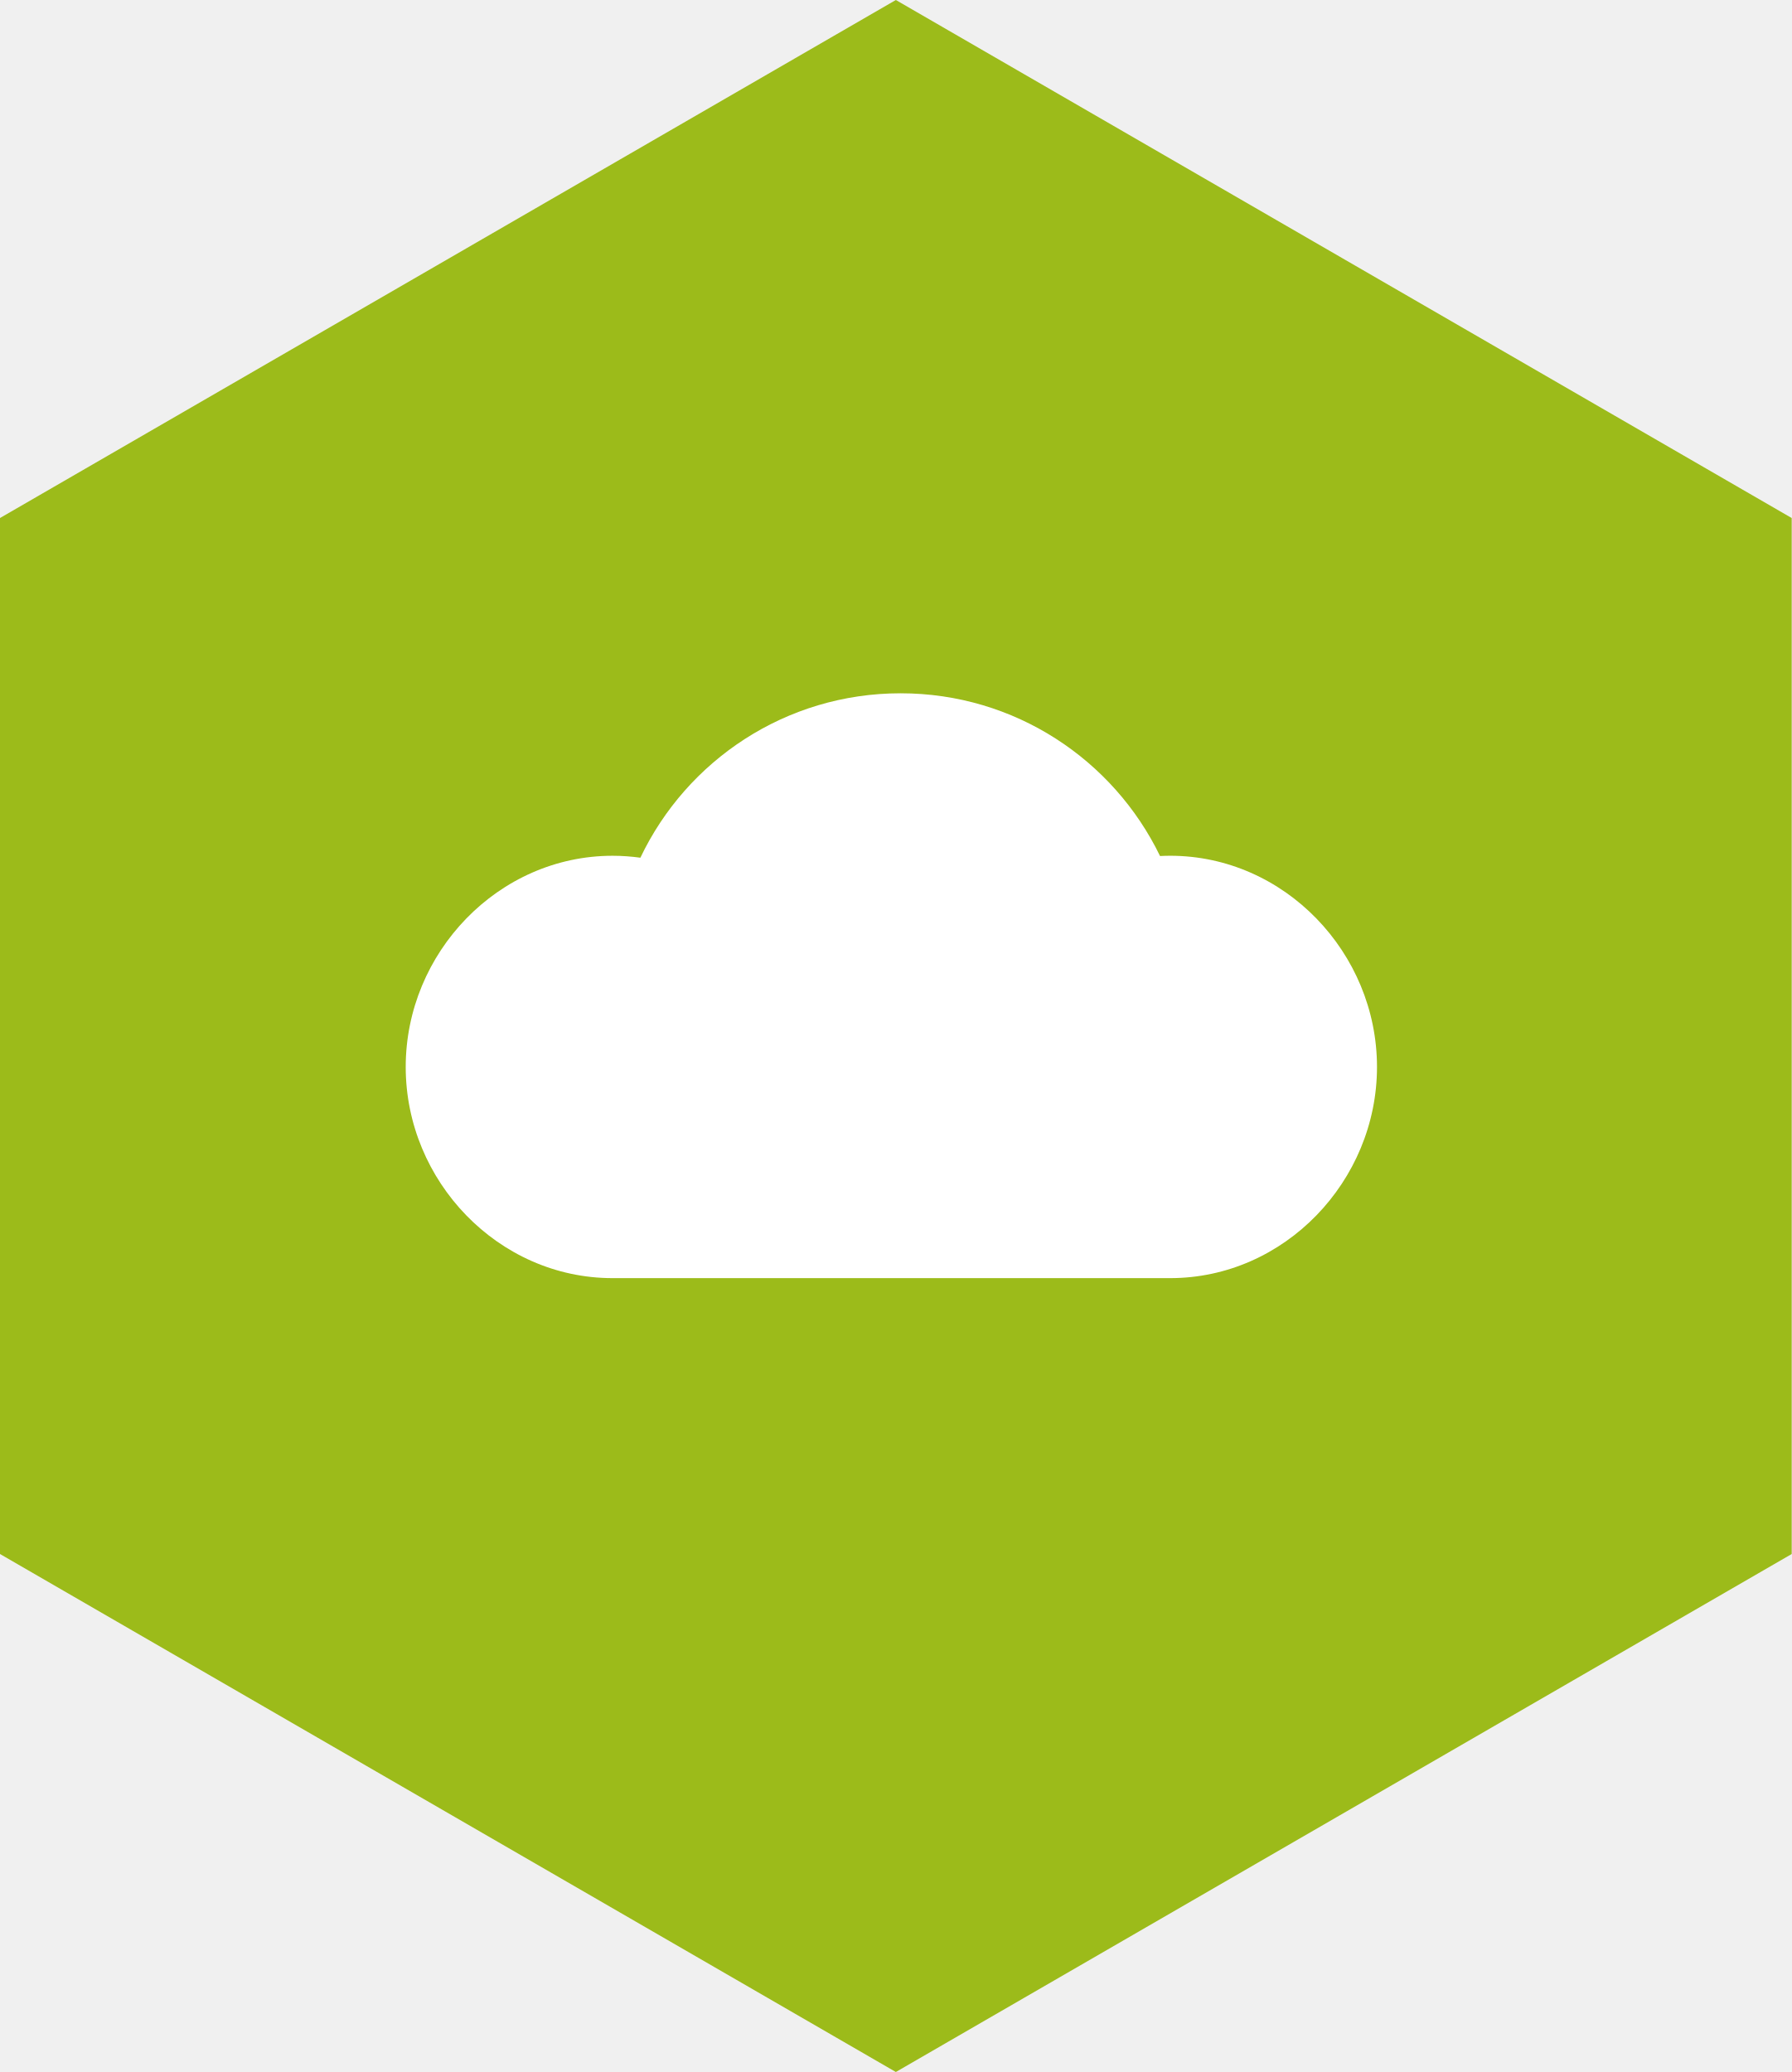
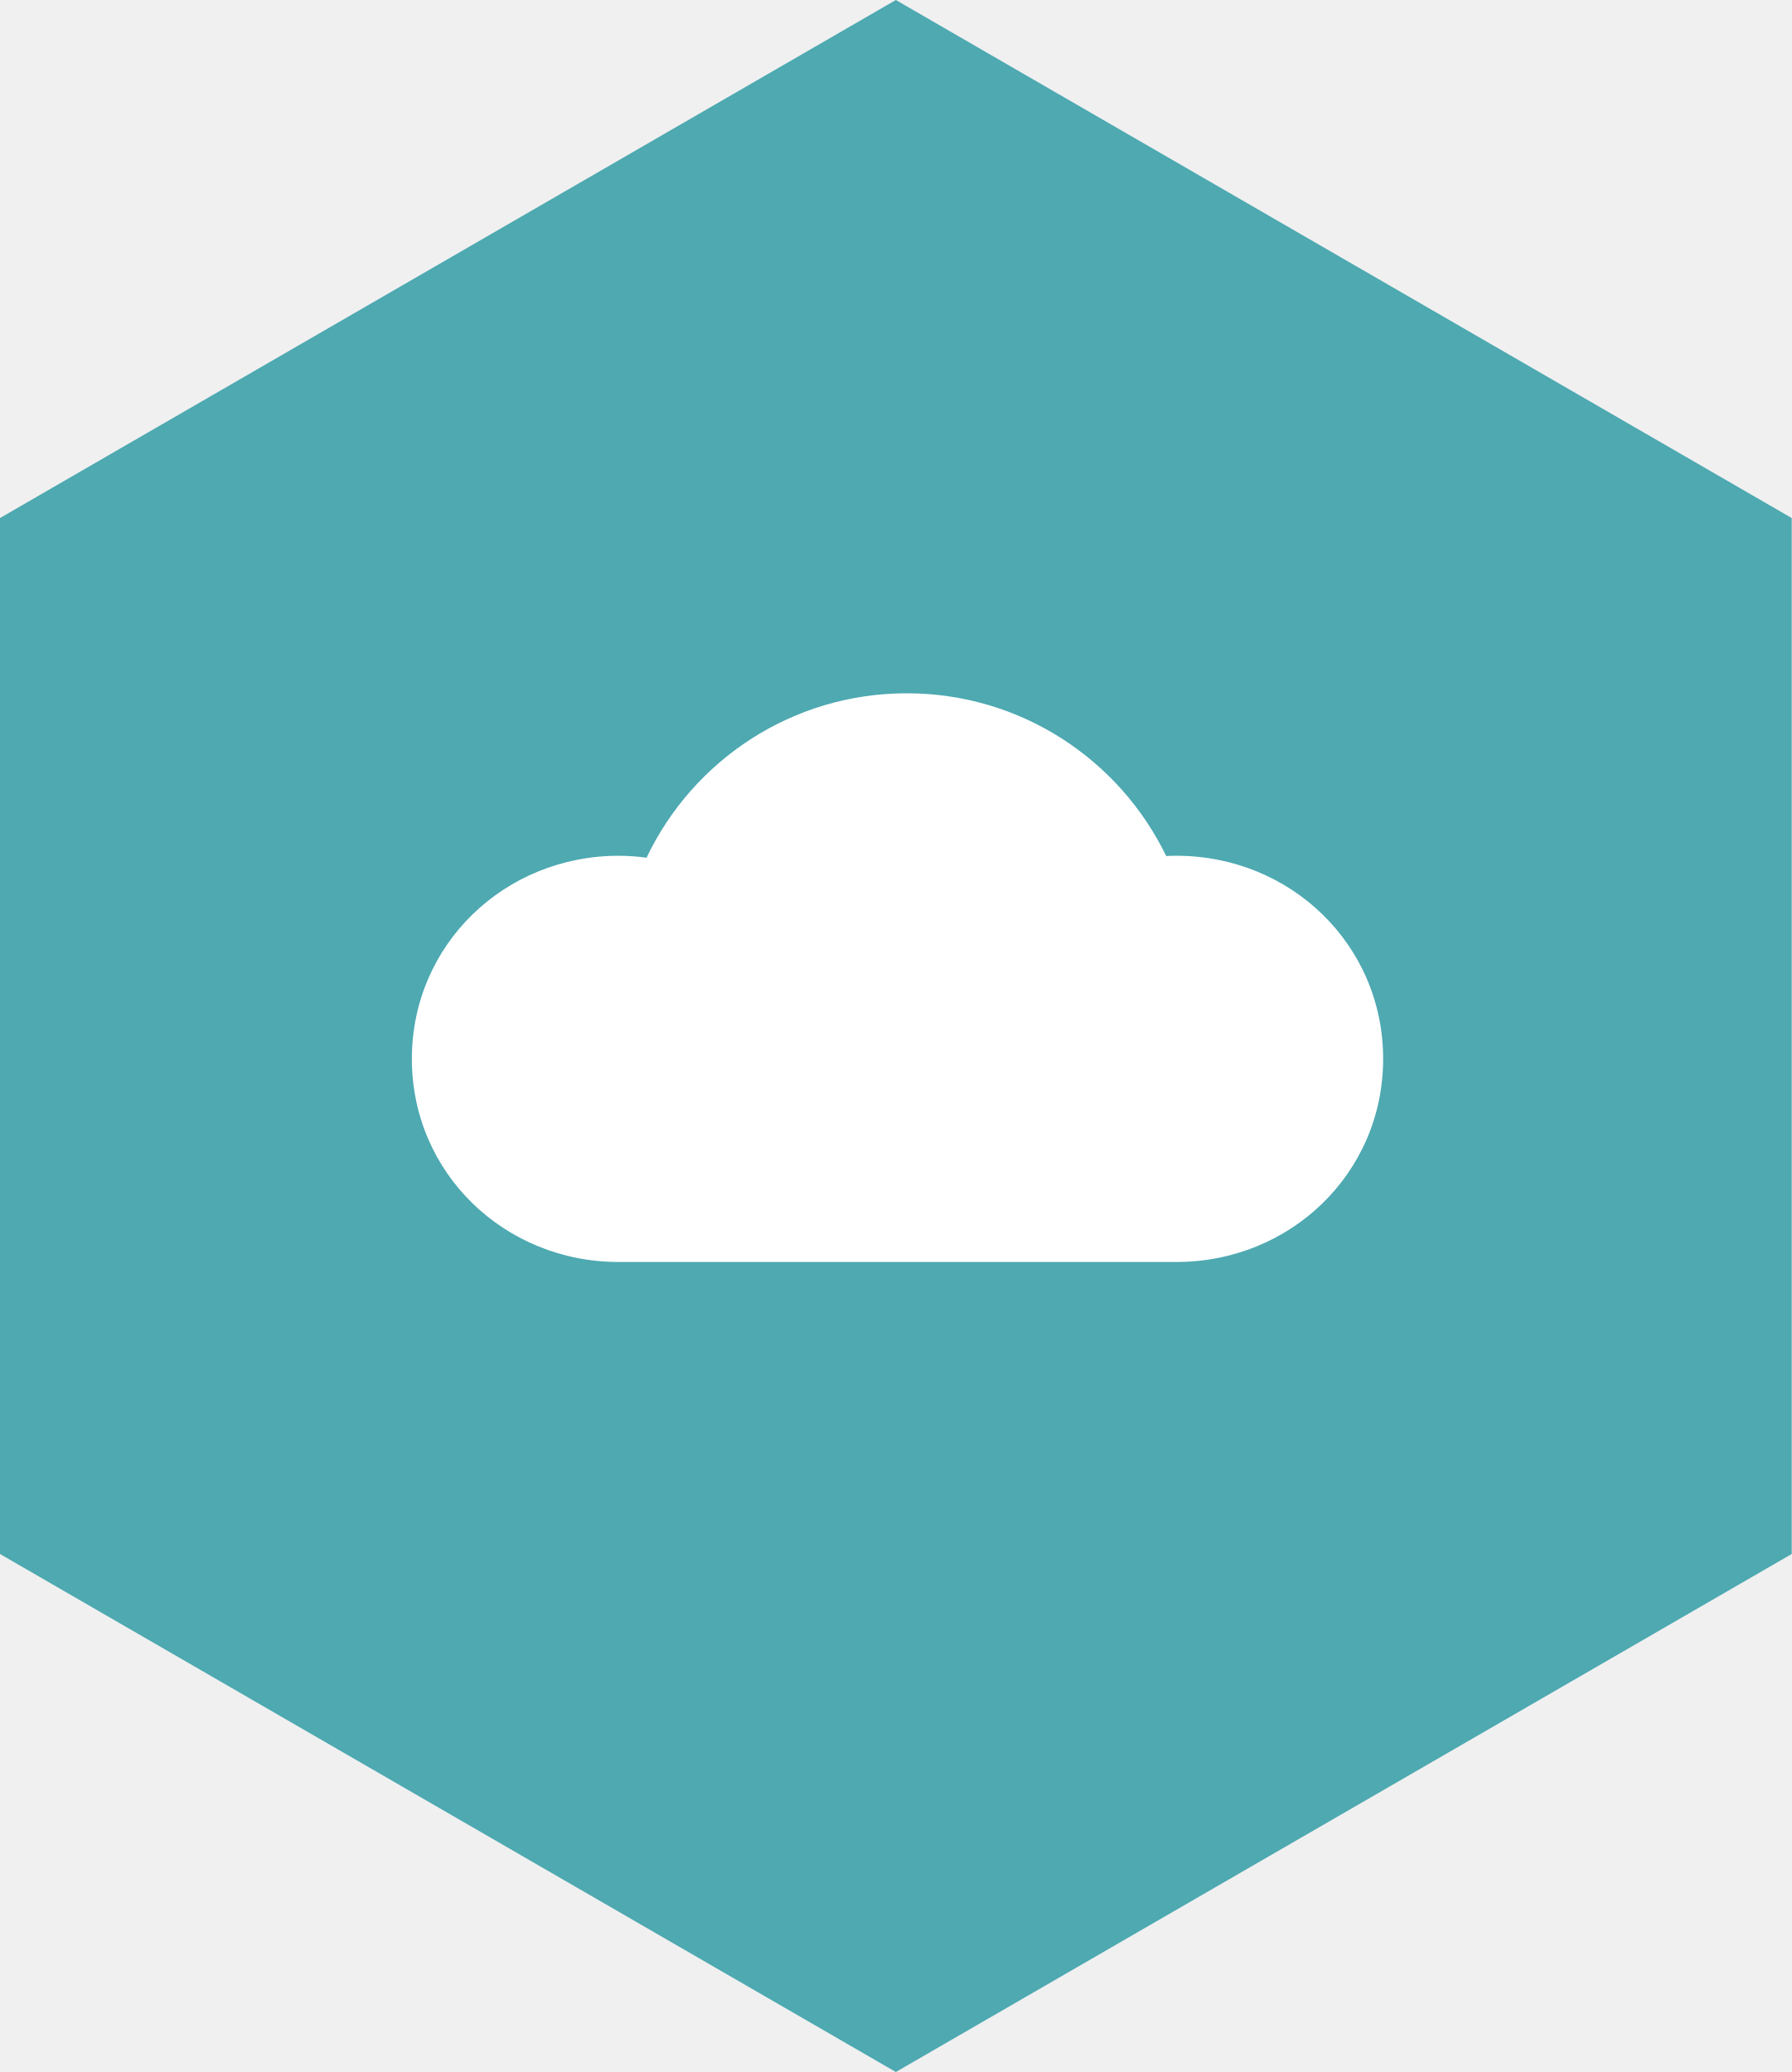
<svg xmlns="http://www.w3.org/2000/svg" version="1.1" id="Layer_1" x="0px" y="0px" width="111px" height="128.375px" viewBox="0 0 111 128.375" enable-background="new 0 0 111 128.375" xml:space="preserve">
  <g>
-     <polygon fill="#9CBB1A" points="0,32.095 55.5,0 111,32.095 111,96.282 55.5,128.375 0,96.282  " />
+     <polygon fill="#4EA9B1" points="0,32.095 55.5,0 111,32.095 111,96.282 55.5,128.375 0,96.282  " />
    <g>
-       <path fill="#FFFFFF" d="M72.496,53.02c-0.212,0-0.422,0.007-0.629,0.017c-2.889-5.968-9-10.083-16.073-10.083    c-7.114,0-13.254,4.163-16.121,10.187c-0.564-0.077-1.14-0.12-1.725-0.12c-7.076,0-12.813,6.009-12.813,13.085    c0,7.074,5.737,13.083,12.813,13.083c3.077,0,14.252,0,17.846,0c3.326,0,13.856,0,16.702,0c7.076,0,12.812-6.009,12.812-13.083    C85.309,59.028,79.572,53.02,72.496,53.02z" />
+       <path fill="#FFFFFF" d="M72.877,53.02c-0.211,0-0.421,0.007-0.629,0.017c-2.888-5.968-8.999-10.083-16.073-10.083    c-7.113,0-13.253,4.163-16.12,10.187c-0.564-0.077-1.14-0.12-1.726-0.12c-7.075,0-12.813,5.509-12.813,12.585    c0,7.074,5.738,12.583,12.813,12.583c3.077,0,14.253,0,17.846,0c3.327,0,13.856,0,16.702,0c7.076,0,12.812-5.509,12.812-12.583    C85.689,58.528,79.953,53.02,72.877,53.02z" />
    </g>
  </g>
</svg>
